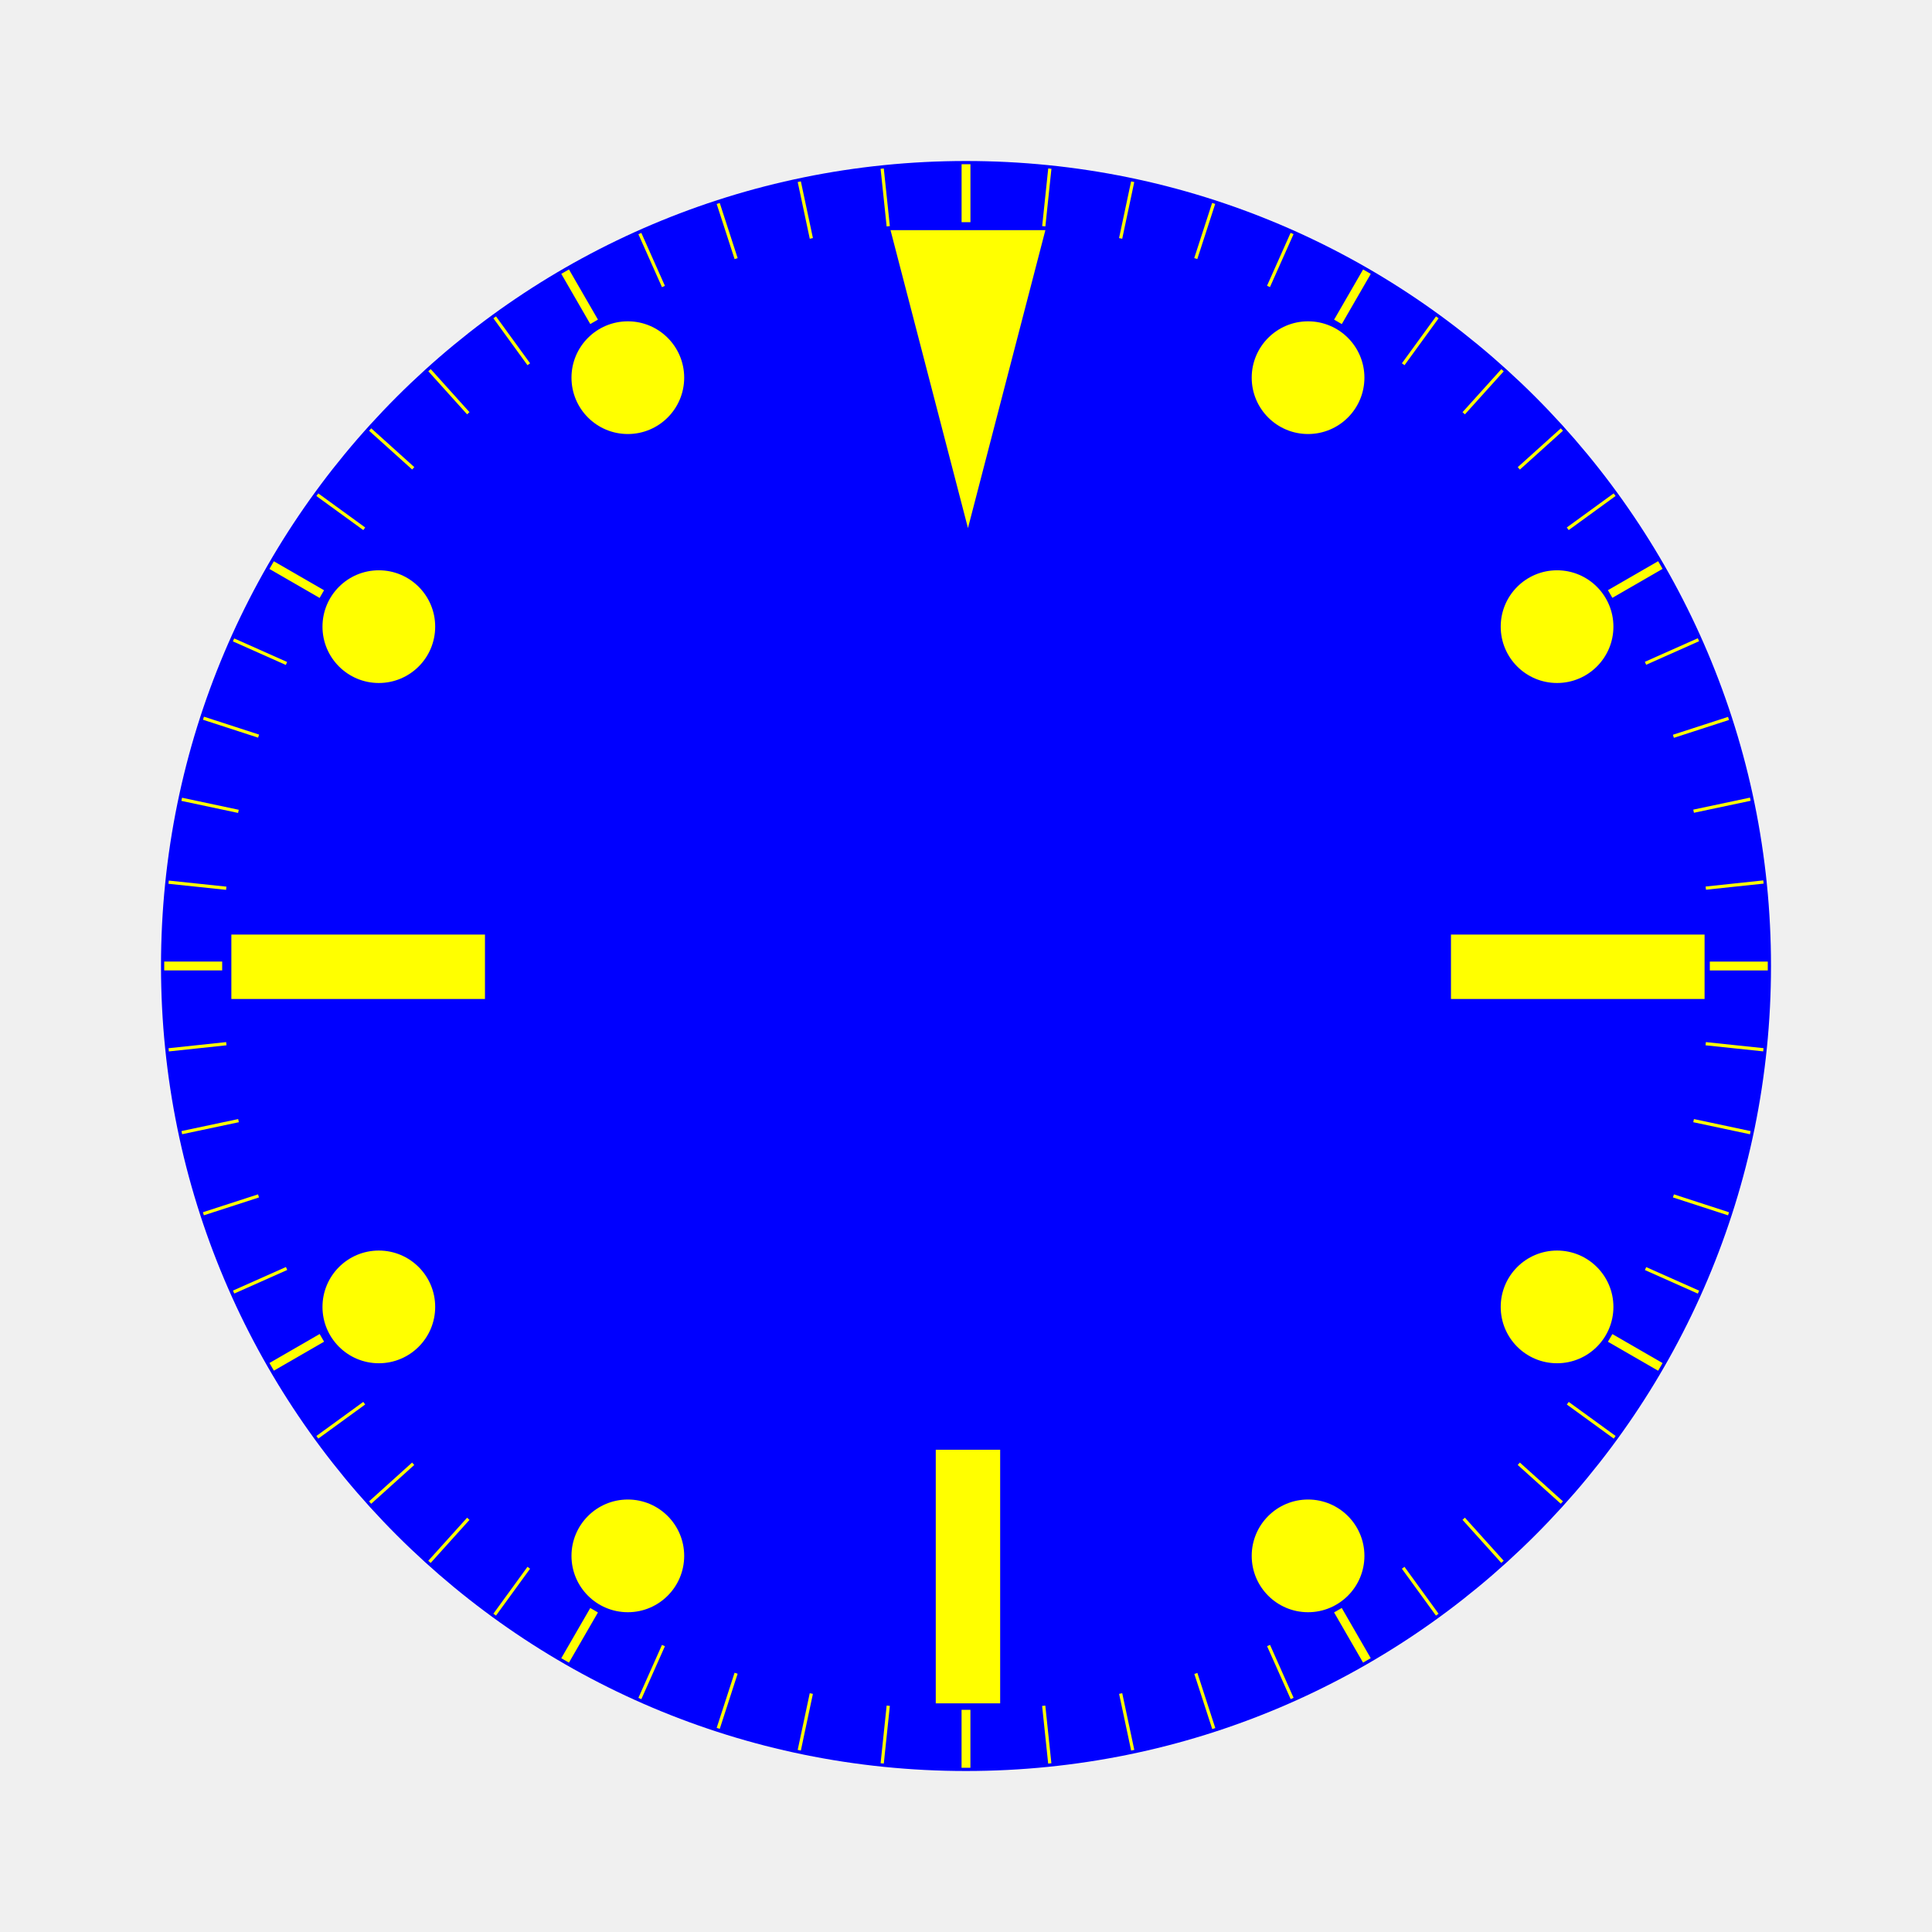
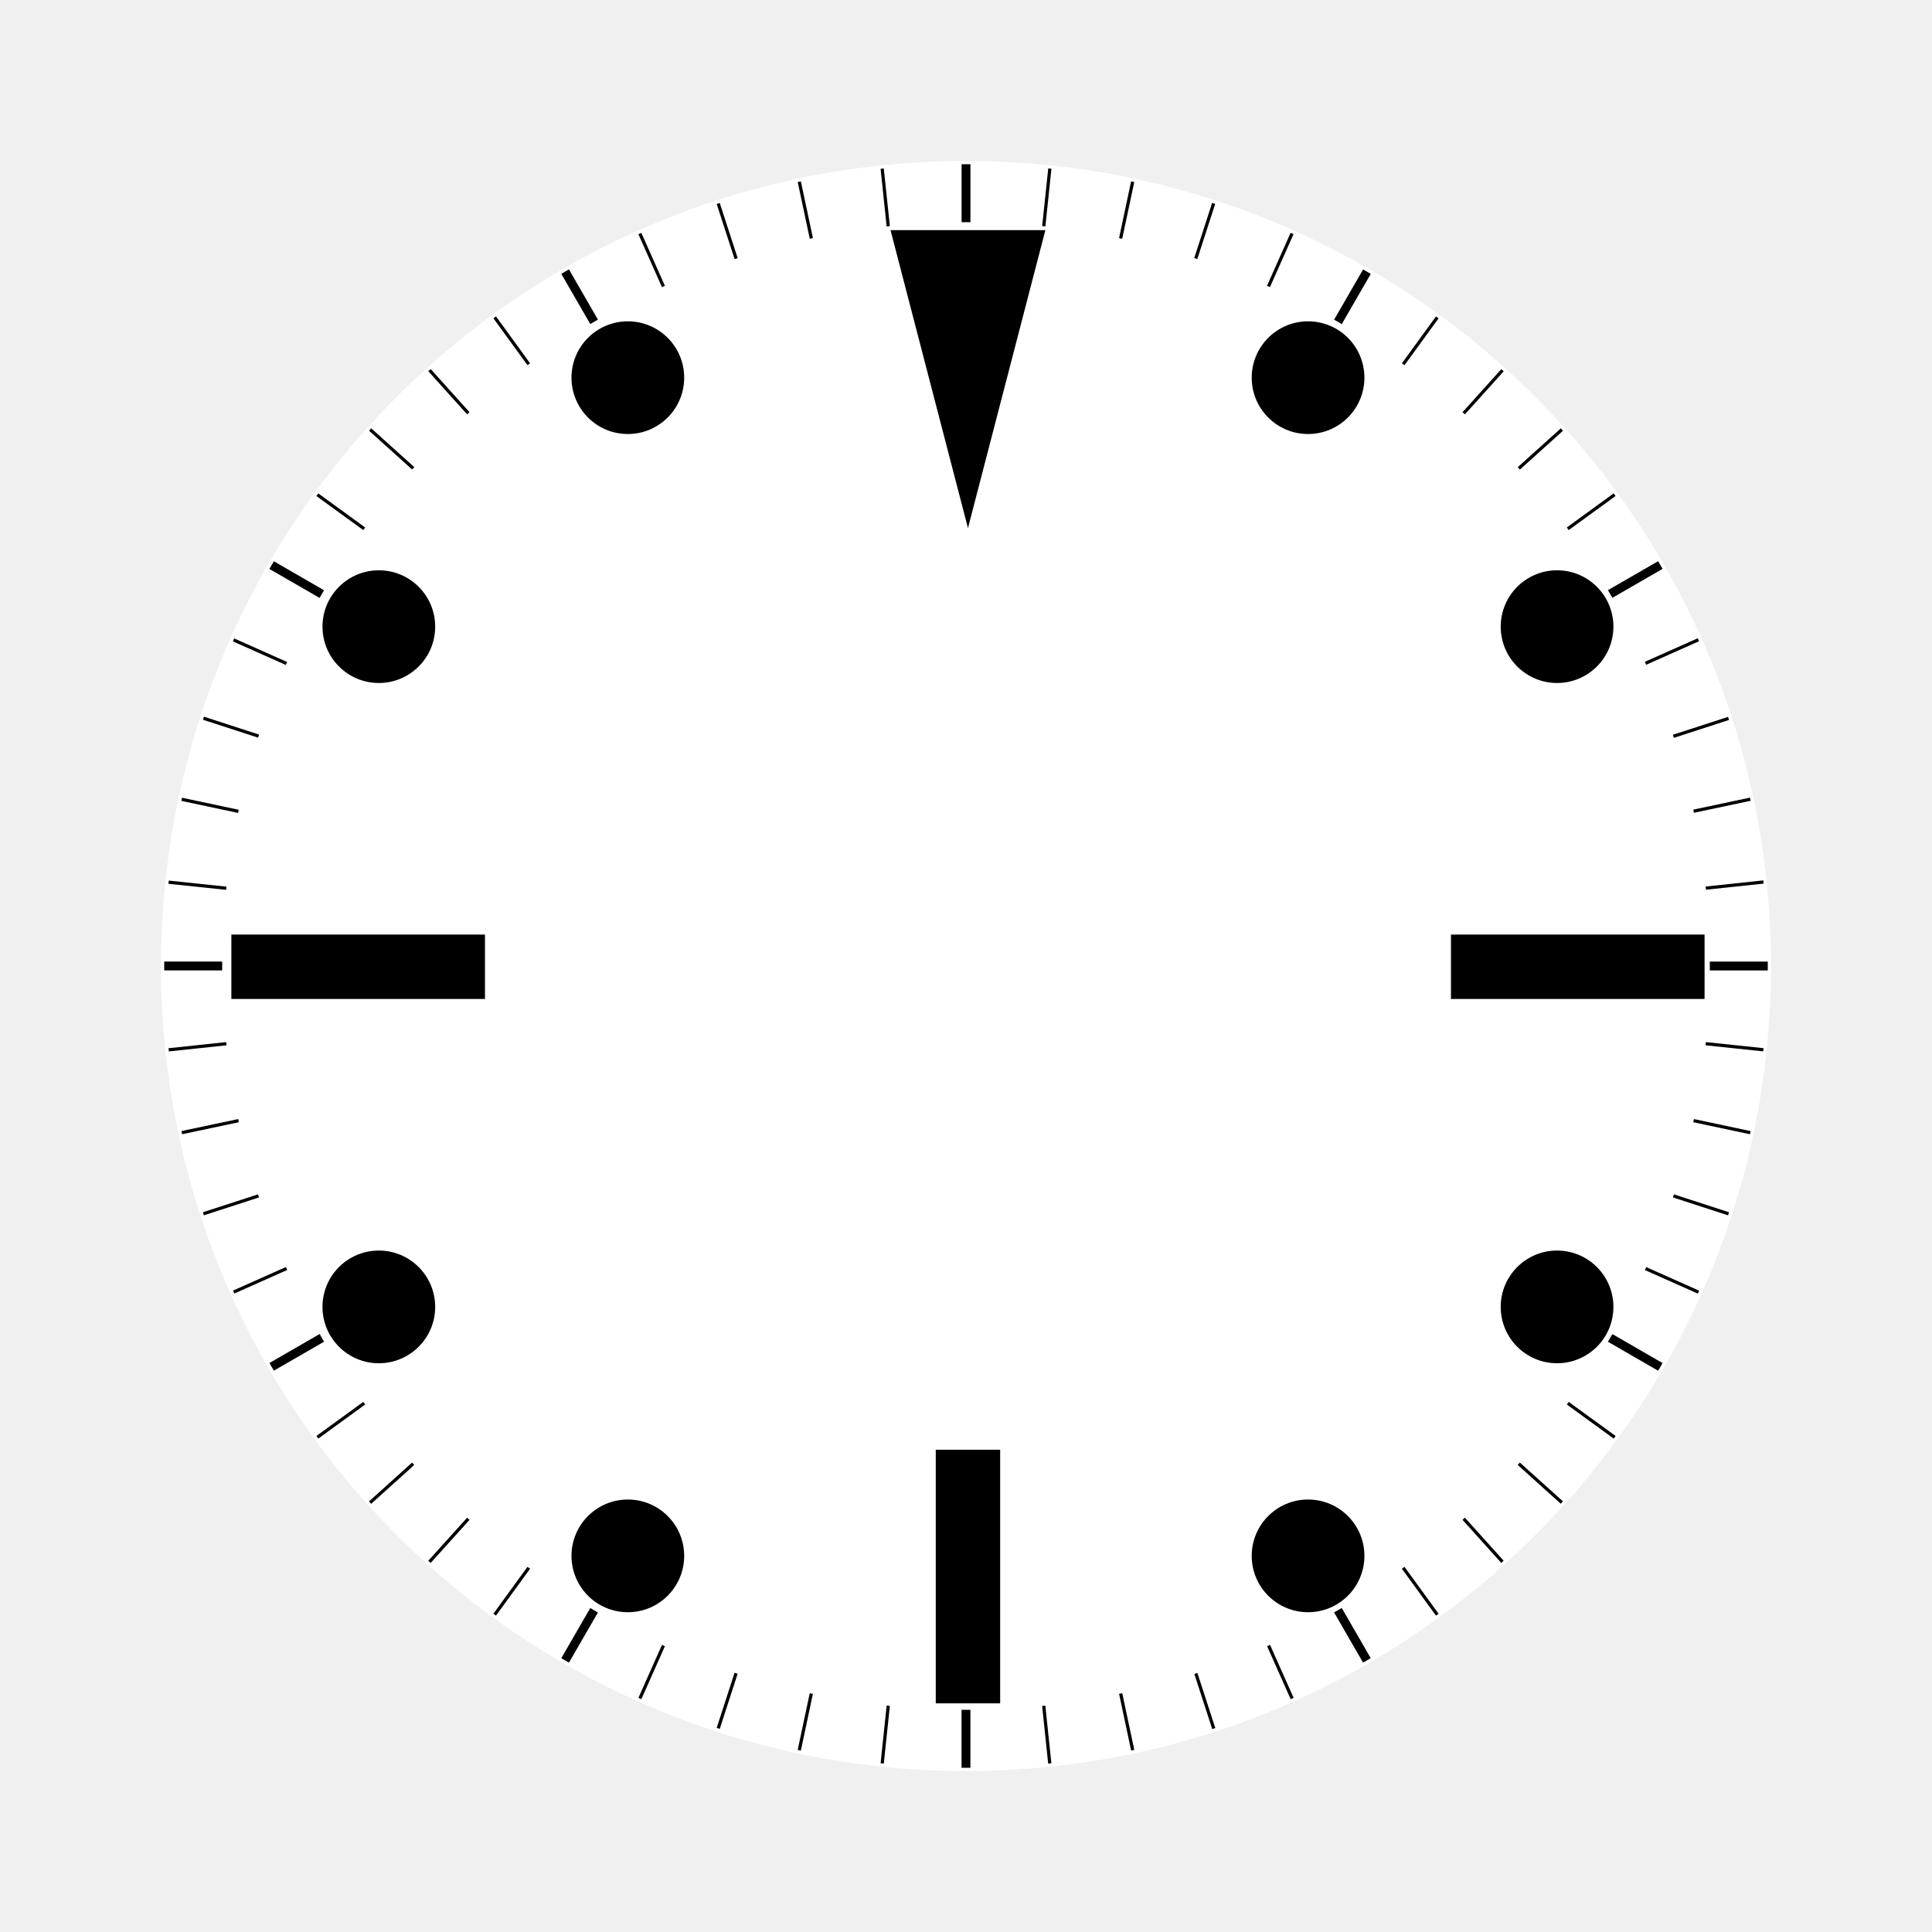
<svg xmlns="http://www.w3.org/2000/svg" viewBox="0 0 600 600">
  <defs>
    <style>
      .cls-1 {
-         fill: blue;
+         fill: white;
      }

      .cls-2 {
-         fill: #ff0;
+         fill: black;
      }
    </style>
  </defs>
  <g id="base">
    <circle class="cls-1" cx="300" cy="300" r="250" />
  </g>
  <g id="_레이어_1" data-name="레이어 1">
    <g>
      <rect class="cls-2" x="71.85" y="290.24" width="78.76" height="20" />
      <rect class="cls-2" x="450.61" y="290.24" width="78.76" height="20" />
      <rect class="cls-2" x="261.23" y="479.62" width="78.76" height="20" transform="translate(-189.01 790.22) rotate(-90)" />
      <circle class="cls-2" cx="117.65" cy="405.87" r="17.5" />
      <circle class="cls-2" cx="483.56" cy="194.61" r="17.5" />
      <circle class="cls-2" cx="194.98" cy="483.19" r="17.5" />
      <circle class="cls-2" cx="406.23" cy="117.29" r="17.5" />
      <circle class="cls-2" cx="483.56" cy="405.87" r="17.5" />
      <circle class="cls-2" cx="117.65" cy="194.61" r="17.5" />
      <circle class="cls-2" cx="406.23" cy="483.19" r="17.5" />
      <circle class="cls-2" cx="194.98" cy="117.29" r="17.5" />
      <polygon class="cls-2" points="300.61 164 276.56 71.48 324.65 71.48 300.61 164" />
    </g>
    <g>
      <rect class="cls-2" x="298.63" y="51" width="2.75" height="18" />
      <rect class="cls-2" x="298.62" y="531" width="2.75" height="18" />
      <rect class="cls-2" x="411" y="90.78" width="18" height="2.75" transform="translate(130.15 409.77) rotate(-59.99)" />
      <rect class="cls-2" x="171" y="506.47" width="18" height="2.75" transform="translate(-349.79 409.74) rotate(-59.99)" />
      <rect class="cls-2" x="498.85" y="178.63" width="18" height="2.75" transform="translate(-21.97 278.01) rotate(-30)" />
      <rect class="cls-2" x="83.15" y="418.62" width="18" height="2.75" transform="translate(-197.64 102.33) rotate(-30)" />
      <rect class="cls-2" x="531" y="298.63" width="18" height="2.75" />
      <rect class="cls-2" x="51" y="298.62" width="18" height="2.75" />
      <rect class="cls-2" x="506.47" y="411" width="2.75" height="18" transform="translate(-109.81 649.81) rotate(-60)" />
      <rect class="cls-2" x="90.78" y="171" width="2.75" height="18" transform="translate(-109.81 169.81) rotate(-60)" />
      <rect class="cls-2" x="418.62" y="498.85" width="2.75" height="18" transform="translate(-197.65 278.04) rotate(-30)" />
      <rect class="cls-2" x="178.63" y="83.15" width="2.75" height="18" transform="translate(-21.96 102.35) rotate(-30)" />
      <rect class="cls-2" x="316.09" y="60.82" width="18" height="1" transform="translate(230.13 378.21) rotate(-84)" />
      <rect class="cls-2" x="265.91" y="538.19" width="18" height="1" transform="translate(-289.56 755.78) rotate(-84)" />
      <rect class="cls-2" x="340.9" y="64.74" width="18" height="1" transform="translate(213.33 393.93) rotate(-78)" />
      <rect class="cls-2" x="241.1" y="534.25" width="18" height="1" transform="translate(-324.97 668.2) rotate(-78)" />
      <rect class="cls-2" x="365.16" y="71.25" width="18" height="1" transform="translate(190.45 405.51) rotate(-72.03)" />
      <rect class="cls-2" x="216.84" y="527.75" width="18" height="1" transform="translate(-346.33 580.05) rotate(-72.03)" />
      <rect class="cls-2" x="388.62" y="80.25" width="18" height="1" transform="translate(162.05 411.09) rotate(-65.99)" />
      <rect class="cls-2" x="193.38" y="518.75" width="18" height="1" transform="translate(-354.3 493.05) rotate(-66.01)" />
      <rect class="cls-2" x="432.07" y="105.34" width="18" height="1" transform="translate(96.09 400.34) rotate(-53.98)" />
      <rect class="cls-2" x="149.93" y="493.66" width="18" height="1" transform="translate(-334.22 332.11) rotate(-53.98)" />
      <rect class="cls-2" x="451.59" y="121.15" width="18" height="1" transform="translate(61.86 382.34) rotate(-47.97)" />
      <rect class="cls-2" x="130.41" y="477.85" width="18" height="1" transform="translate(-309.25 261.65) rotate(-47.97)" />
      <rect class="cls-2" x="469.36" y="138.91" width="18" height="1" transform="translate(29.71 356.15) rotate(-42.03)" />
      <rect class="cls-2" x="112.64" y="460.09" width="18" height="1" transform="translate(-277.1 199.93) rotate(-42.03)" />
      <rect class="cls-2" x="485.16" y="158.43" width="18" height="1" transform="translate(1.01 320.98) rotate(-36.02)" />
      <rect class="cls-2" x="96.83" y="440.57" width="18" height="1" transform="translate(-239.14 146.56) rotate(-36.02)" />
      <rect class="cls-2" x="510.25" y="201.88" width="18" height="1" transform="translate(-37.43 228.55) rotate(-23.99)" />
      <rect class="cls-2" x="71.75" y="397.12" width="18" height="1" transform="translate(-154.66 67.16) rotate(-23.99)" />
      <rect class="cls-2" x="519.25" y="225.34" width="18" height="1" transform="translate(-43.91 174.04) rotate(-17.97)" />
      <rect class="cls-2" x="62.75" y="373.66" width="18" height="1" transform="translate(-111.96 40.4) rotate(-17.97)" />
      <rect class="cls-2" x="525.76" y="249.6" width="18" height="1" transform="translate(-40.19 116.11) rotate(-11.95)" />
      <rect class="cls-2" x="56.24" y="349.4" width="18" height="1" transform="translate(-71.01 21.08) rotate(-11.95)" />
      <rect class="cls-2" x="529.69" y="274.41" width="18" height="1" transform="translate(-26 58.36) rotate(-6.06)" />
      <rect class="cls-2" x="52.31" y="324.59" width="18" height="1" transform="translate(-33.95 8.28) rotate(-6.06)" />
      <rect class="cls-2" x="274.41" y="52.31" width="1" height="18" transform="translate(-4.9 29.08) rotate(-6)" />
      <rect class="cls-2" x="324.59" y="529.69" width="1" height="18" transform="translate(-54.54 36.94) rotate(-6)" />
      <rect class="cls-2" x="249.6" y="56.24" width="1" height="18" transform="translate(-8.1 53.42) rotate(-12)" />
      <rect class="cls-2" x="349.4" y="525.75" width="1" height="18" transform="translate(-103.53 84.43) rotate(-12)" />
      <rect class="cls-2" x="225.33" y="62.75" width="1" height="18" transform="translate(-11.12 73.3) rotate(-18)" />
      <rect class="cls-2" x="373.67" y="519.25" width="1" height="18" transform="translate(-144.93 141.49) rotate(-18)" />
      <rect class="cls-2" x="201.88" y="71.75" width="1" height="18" transform="translate(-15.35 89.3) rotate(-24)" />
      <rect class="cls-2" x="397.12" y="510.25" width="1" height="18" transform="translate(-176.82 206.62) rotate(-24)" />
      <rect class="cls-2" x="158.43" y="96.84" width="1" height="18" transform="translate(-31.86 113.63) rotate(-36)" />
      <rect class="cls-2" x="440.57" y="485.16" width="1" height="18" transform="translate(-206.23 353.64) rotate(-36)" />
      <rect class="cls-2" x="138.91" y="112.65" width="1" height="18" transform="translate(-45.59 124.53) rotate(-42)" />
      <rect class="cls-2" x="460.09" y="469.35" width="1" height="18" transform="translate(-201.78 431.06) rotate(-42)" />
      <rect class="cls-2" x="121.14" y="130.41" width="1" height="18" transform="translate(-63.35 136.53) rotate(-48)" />
      <rect class="cls-2" x="477.86" y="451.59" width="1" height="18" transform="translate(-184.01 507.9) rotate(-48)" />
      <rect class="cls-2" x="105.34" y="149.93" width="1" height="18" transform="translate(-84.95 151.14) rotate(-54)" />
      <rect class="cls-2" x="493.67" y="432.07" width="1" height="18" transform="translate(-153.13 581.61) rotate(-54)" />
      <rect class="cls-2" x="80.25" y="193.38" width="1" height="18" transform="translate(-136.98 193.84) rotate(-66)" />
      <rect class="cls-2" x="518.75" y="388.62" width="1" height="18" transform="translate(-55.18 710.26) rotate(-66)" />
      <rect class="cls-2" x="71.25" y="216.84" width="1" height="18" transform="translate(-165.21 224.28) rotate(-72)" />
      <rect class="cls-2" x="527.75" y="365.16" width="1" height="18" transform="translate(9.17 760.95) rotate(-72)" />
      <rect class="cls-2" x="64.74" y="241.1" width="1" height="18" transform="translate(-192.96 261.92) rotate(-78)" />
      <rect class="cls-2" x="534.26" y="340.9" width="1" height="18" transform="translate(81.33 800.22) rotate(-78)" />
      <rect class="cls-2" x="60.82" y="265.91" width="1" height="18" transform="translate(-218.5 307.16) rotate(-84)" />
      <rect class="cls-2" x="538.19" y="316.09" width="1" height="18" transform="translate(159.06 826.83) rotate(-84)" />
    </g>
  </g>
</svg>
